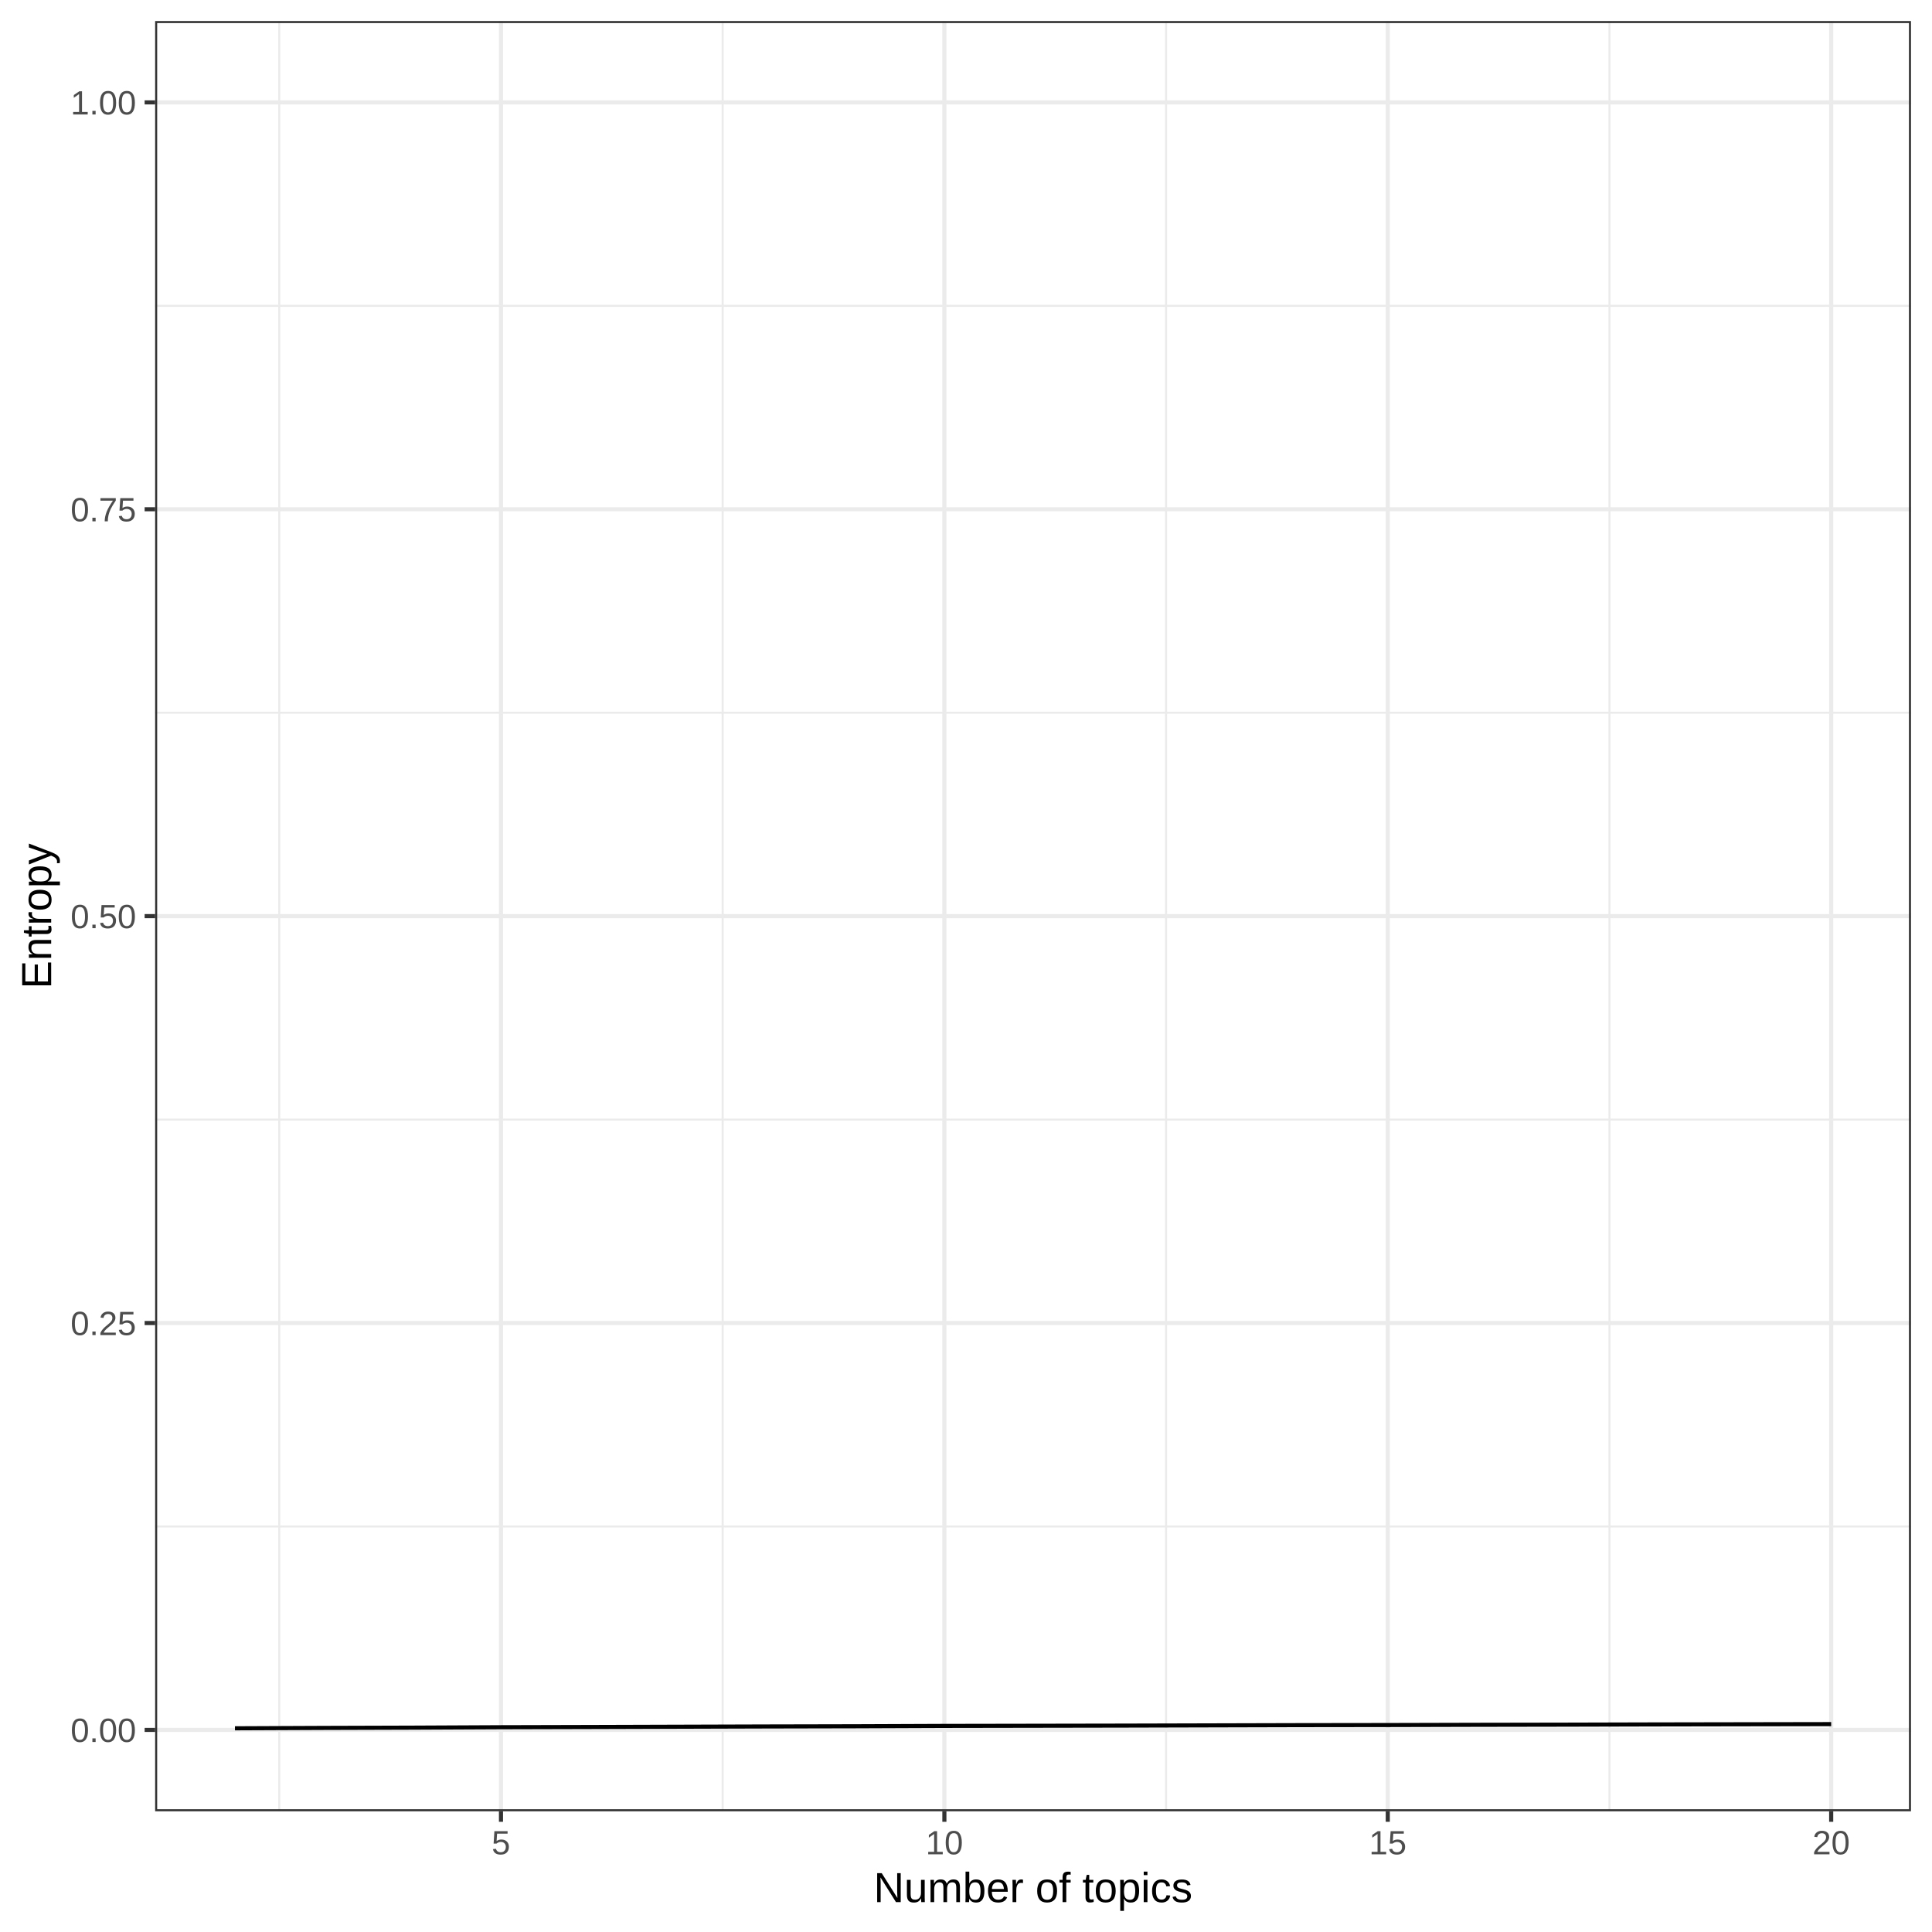
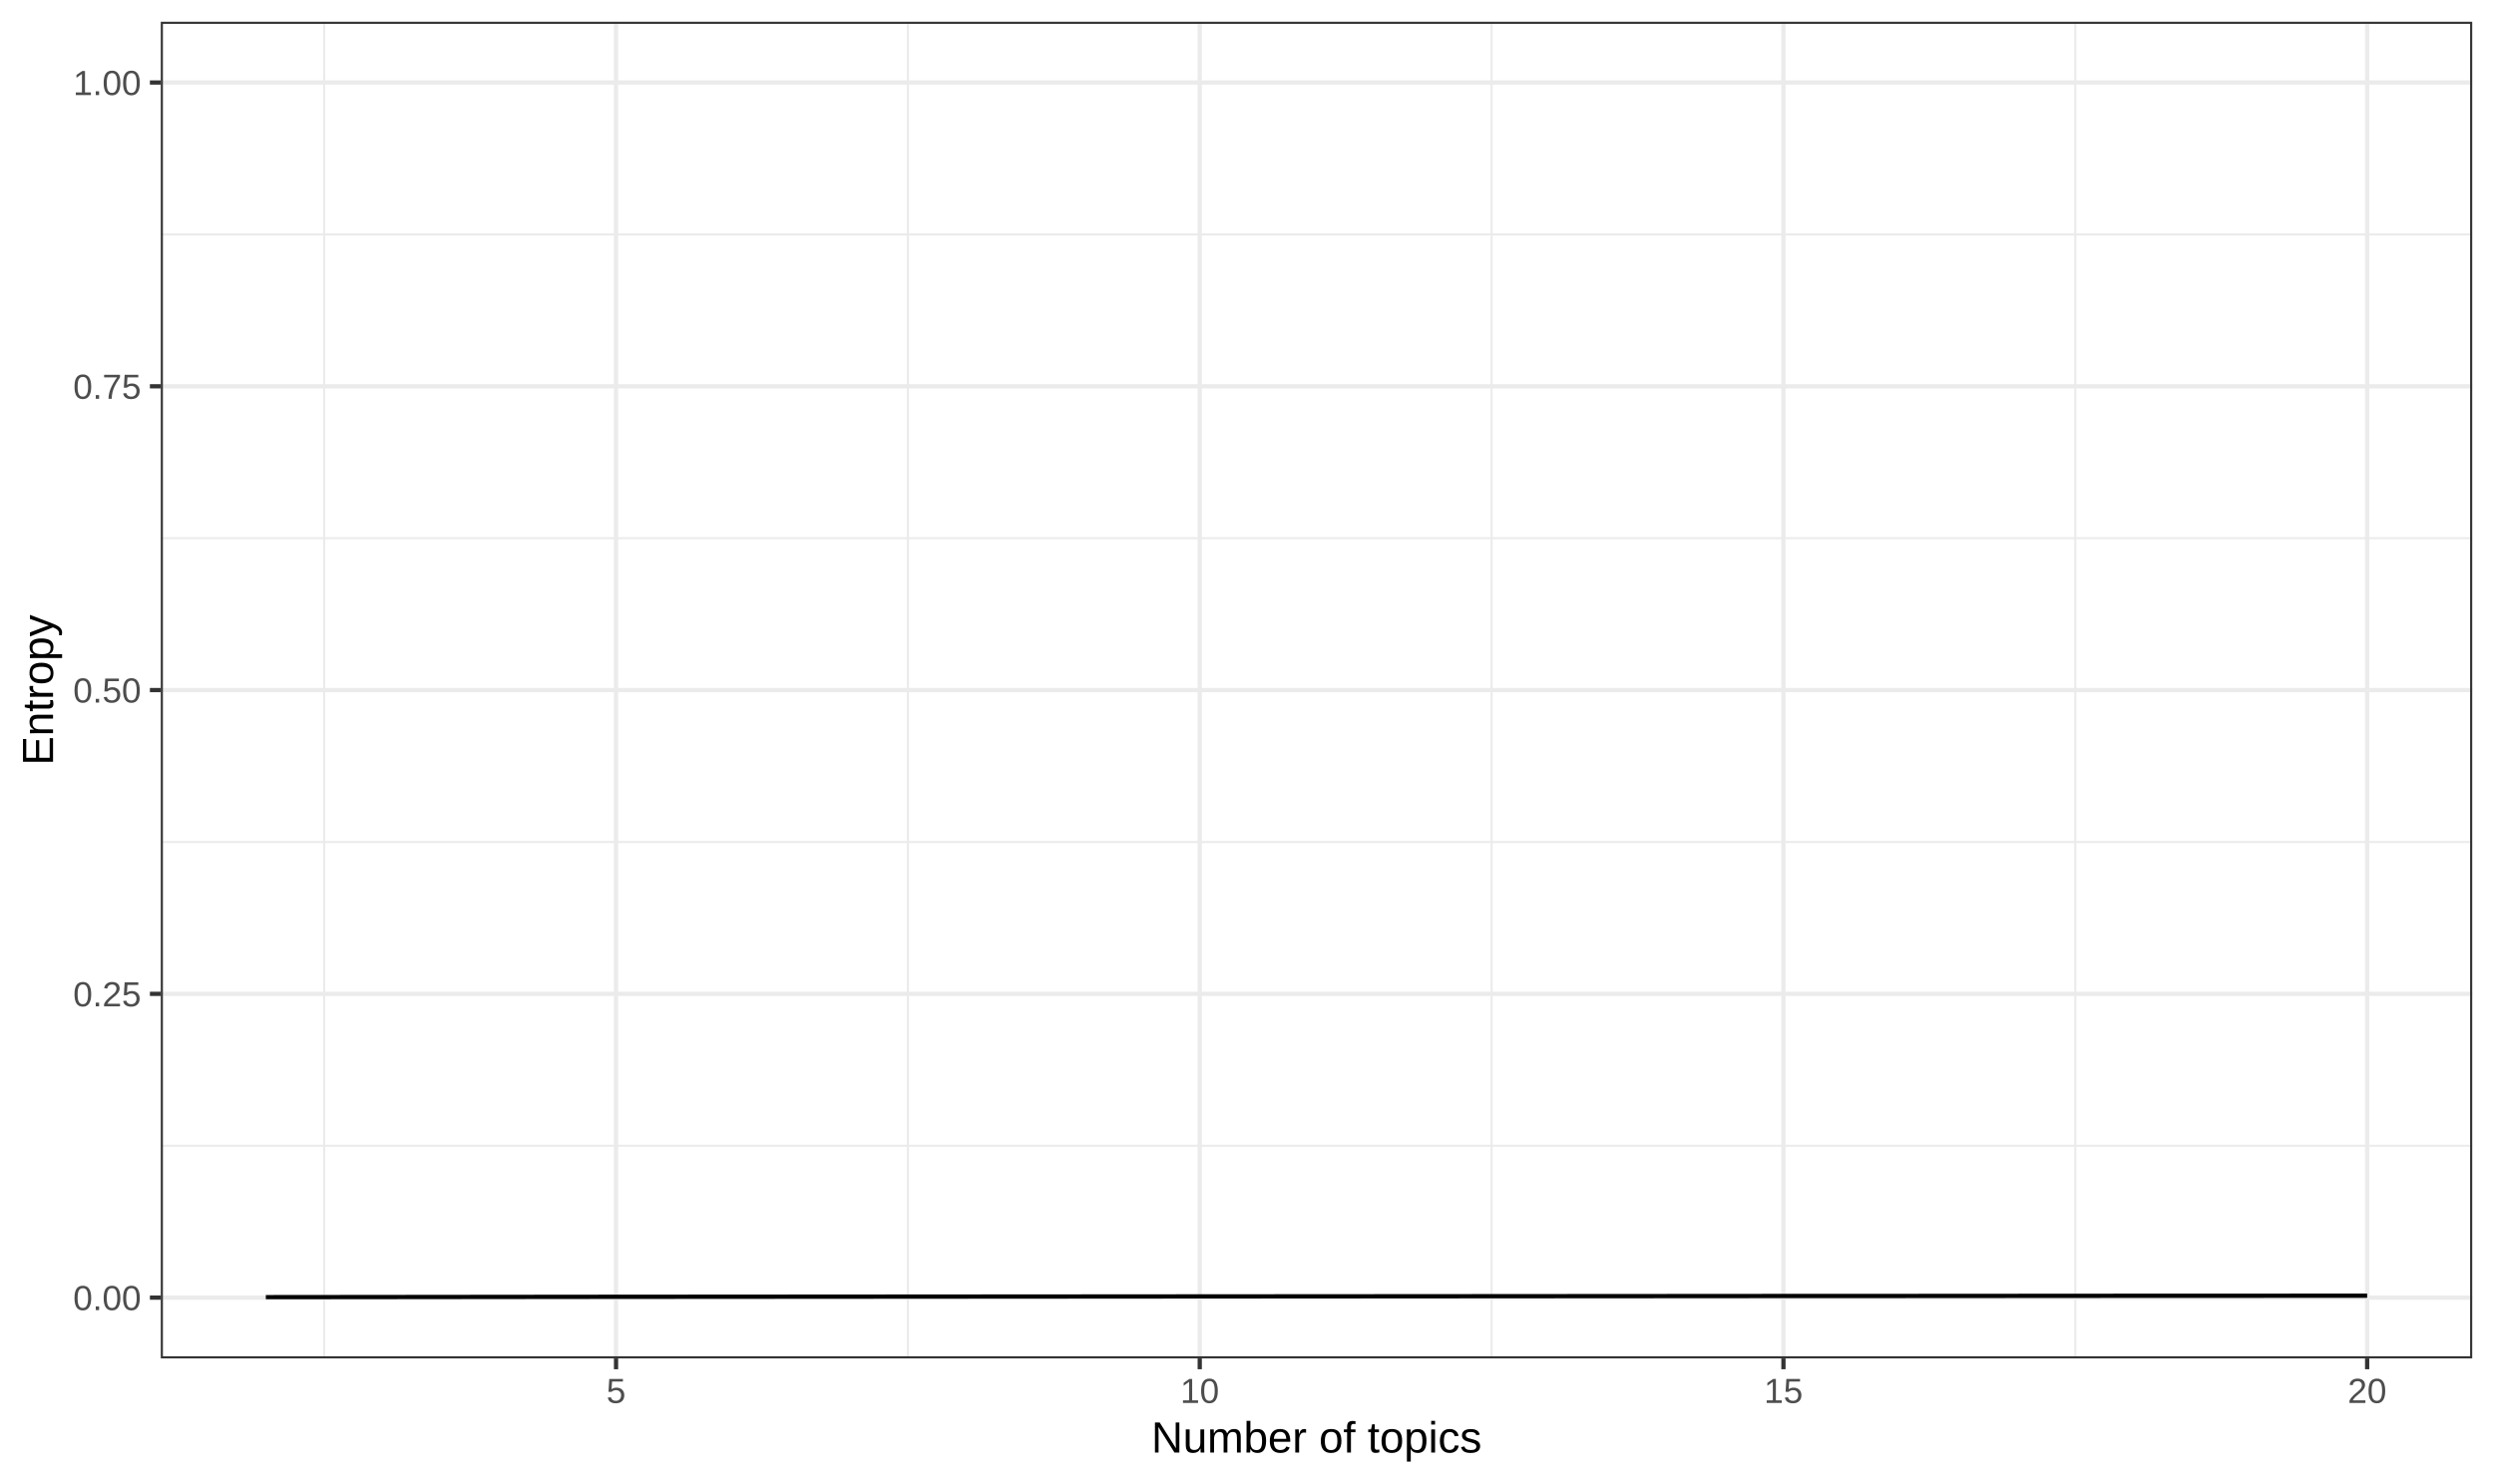
- <svg xmlns="http://www.w3.org/2000/svg" viewBox="0 0 504.00 504.00">
+ <svg xmlns="http://www.w3.org/2000/svg" viewBox="0 0 627.75 373.50">
  <defs>
    <style type="text/css">
    line, polyline, polygon, path, rect, circle {
      fill: none;
      stroke: #000000;
      stroke-linecap: round;
      stroke-linejoin: round;
      stroke-miterlimit: 10.00;
    }
  </style>
  </defs>
  <rect width="100%" height="100%" style="stroke: none; fill: #FFFFFF;" />
-   <rect x="0.00" y="0.00" width="504.00" height="504.00" style="stroke-width: 1.07; stroke: #FFFFFF; fill: #FFFFFF;" />
+   <rect x="0.00" y="0.00" width="627.75" height="373.50" style="stroke-width: 1.07; stroke: #FFFFFF; fill: #FFFFFF;" />
  <defs>
-     <clipPath id="cpNDAuNDd8NDk4LjUyfDQ3Mi41MXw1LjQ4">
-       <rect x="40.47" y="5.48" width="458.05" height="467.03" />
+     <clipPath id="cpNDAuNDd8NjIyLjI3fDM0Mi4wMXw1LjQ4">
+       <rect x="40.47" y="5.48" width="581.80" height="336.53" />
    </clipPath>
  </defs>
-   <rect x="40.47" y="5.48" width="458.05" height="467.03" style="stroke-width: 1.07; stroke: none; fill: #FFFFFF;" clip-path="url(#cpNDAuNDd8NDk4LjUyfDQ3Mi41MXw1LjQ4)" />
-   <polyline points="40.47,398.21 498.52,398.21 " style="stroke-width: 0.53; stroke: #EBEBEB; stroke-linecap: butt;" clip-path="url(#cpNDAuNDd8NDk4LjUyfDQ3Mi41MXw1LjQ4)" />
-   <polyline points="40.47,292.07 498.52,292.07 " style="stroke-width: 0.53; stroke: #EBEBEB; stroke-linecap: butt;" clip-path="url(#cpNDAuNDd8NDk4LjUyfDQ3Mi41MXw1LjQ4)" />
-   <polyline points="40.47,185.92 498.52,185.92 " style="stroke-width: 0.53; stroke: #EBEBEB; stroke-linecap: butt;" clip-path="url(#cpNDAuNDd8NDk4LjUyfDQ3Mi41MXw1LjQ4)" />
-   <polyline points="40.47,79.78 498.52,79.78 " style="stroke-width: 0.53; stroke: #EBEBEB; stroke-linecap: butt;" clip-path="url(#cpNDAuNDd8NDk4LjUyfDQ3Mi41MXw1LjQ4)" />
-   <polyline points="72.85,472.51 72.85,5.48 " style="stroke-width: 0.53; stroke: #EBEBEB; stroke-linecap: butt;" clip-path="url(#cpNDAuNDd8NDk4LjUyfDQ3Mi41MXw1LjQ4)" />
-   <polyline points="188.52,472.51 188.52,5.48 " style="stroke-width: 0.53; stroke: #EBEBEB; stroke-linecap: butt;" clip-path="url(#cpNDAuNDd8NDk4LjUyfDQ3Mi41MXw1LjQ4)" />
-   <polyline points="304.19,472.51 304.19,5.48 " style="stroke-width: 0.53; stroke: #EBEBEB; stroke-linecap: butt;" clip-path="url(#cpNDAuNDd8NDk4LjUyfDQ3Mi41MXw1LjQ4)" />
-   <polyline points="419.86,472.51 419.86,5.48 " style="stroke-width: 0.53; stroke: #EBEBEB; stroke-linecap: butt;" clip-path="url(#cpNDAuNDd8NDk4LjUyfDQ3Mi41MXw1LjQ4)" />
-   <polyline points="40.47,451.28 498.52,451.28 " style="stroke-width: 1.07; stroke: #EBEBEB; stroke-linecap: butt;" clip-path="url(#cpNDAuNDd8NDk4LjUyfDQ3Mi41MXw1LjQ4)" />
-   <polyline points="40.47,345.14 498.52,345.14 " style="stroke-width: 1.07; stroke: #EBEBEB; stroke-linecap: butt;" clip-path="url(#cpNDAuNDd8NDk4LjUyfDQ3Mi41MXw1LjQ4)" />
-   <polyline points="40.47,238.99 498.52,238.99 " style="stroke-width: 1.07; stroke: #EBEBEB; stroke-linecap: butt;" clip-path="url(#cpNDAuNDd8NDk4LjUyfDQ3Mi41MXw1LjQ4)" />
-   <polyline points="40.47,132.85 498.52,132.85 " style="stroke-width: 1.07; stroke: #EBEBEB; stroke-linecap: butt;" clip-path="url(#cpNDAuNDd8NDk4LjUyfDQ3Mi41MXw1LjQ4)" />
-   <polyline points="40.47,26.71 498.52,26.71 " style="stroke-width: 1.07; stroke: #EBEBEB; stroke-linecap: butt;" clip-path="url(#cpNDAuNDd8NDk4LjUyfDQ3Mi41MXw1LjQ4)" />
-   <polyline points="130.69,472.51 130.69,5.48 " style="stroke-width: 1.07; stroke: #EBEBEB; stroke-linecap: butt;" clip-path="url(#cpNDAuNDd8NDk4LjUyfDQ3Mi41MXw1LjQ4)" />
-   <polyline points="246.36,472.51 246.36,5.48 " style="stroke-width: 1.07; stroke: #EBEBEB; stroke-linecap: butt;" clip-path="url(#cpNDAuNDd8NDk4LjUyfDQ3Mi41MXw1LjQ4)" />
-   <polyline points="362.03,472.51 362.03,5.48 " style="stroke-width: 1.07; stroke: #EBEBEB; stroke-linecap: butt;" clip-path="url(#cpNDAuNDd8NDk4LjUyfDQ3Mi41MXw1LjQ4)" />
-   <polyline points="477.70,472.51 477.70,5.48 " style="stroke-width: 1.07; stroke: #EBEBEB; stroke-linecap: butt;" clip-path="url(#cpNDAuNDd8NDk4LjUyfDQ3Mi41MXw1LjQ4)" />
-   <polyline points="61.29,450.86 84.42,450.76 107.56,450.69 130.69,450.58 153.82,450.52 176.96,450.45 200.09,450.38 223.23,450.33 246.36,450.24 269.49,450.20 292.63,450.16 315.76,450.10 338.90,450.04 362.03,450.01 385.16,449.95 408.30,449.91 431.43,449.85 454.57,449.81 477.70,449.77 " style="stroke-width: 1.07; stroke-linecap: butt;" clip-path="url(#cpNDAuNDd8NDk4LjUyfDQ3Mi41MXw1LjQ4)" />
-   <rect x="40.47" y="5.48" width="458.05" height="467.03" style="stroke-width: 1.07; stroke: #333333;" clip-path="url(#cpNDAuNDd8NDk4LjUyfDQ3Mi41MXw1LjQ4)" />
+   <rect x="40.47" y="5.48" width="581.80" height="336.53" style="stroke-width: 1.07; stroke: none; fill: #FFFFFF;" clip-path="url(#cpNDAuNDd8NjIyLjI3fDM0Mi4wMXw1LjQ4)" />
+   <polyline points="40.47,288.47 622.27,288.47 " style="stroke-width: 0.53; stroke: #EBEBEB; stroke-linecap: butt;" clip-path="url(#cpNDAuNDd8NjIyLjI3fDM0Mi4wMXw1LjQ4)" />
+   <polyline points="40.47,211.99 622.27,211.99 " style="stroke-width: 0.53; stroke: #EBEBEB; stroke-linecap: butt;" clip-path="url(#cpNDAuNDd8NjIyLjI3fDM0Mi4wMXw1LjQ4)" />
+   <polyline points="40.47,135.50 622.27,135.50 " style="stroke-width: 0.53; stroke: #EBEBEB; stroke-linecap: butt;" clip-path="url(#cpNDAuNDd8NjIyLjI3fDM0Mi4wMXw1LjQ4)" />
+   <polyline points="40.47,59.02 622.27,59.02 " style="stroke-width: 0.53; stroke: #EBEBEB; stroke-linecap: butt;" clip-path="url(#cpNDAuNDd8NjIyLjI3fDM0Mi4wMXw1LjQ4)" />
+   <polyline points="81.60,342.01 81.60,5.48 " style="stroke-width: 0.53; stroke: #EBEBEB; stroke-linecap: butt;" clip-path="url(#cpNDAuNDd8NjIyLjI3fDM0Mi4wMXw1LjQ4)" />
+   <polyline points="228.52,342.01 228.52,5.48 " style="stroke-width: 0.53; stroke: #EBEBEB; stroke-linecap: butt;" clip-path="url(#cpNDAuNDd8NjIyLjI3fDM0Mi4wMXw1LjQ4)" />
+   <polyline points="375.44,342.01 375.44,5.48 " style="stroke-width: 0.53; stroke: #EBEBEB; stroke-linecap: butt;" clip-path="url(#cpNDAuNDd8NjIyLjI3fDM0Mi4wMXw1LjQ4)" />
+   <polyline points="522.36,342.01 522.36,5.48 " style="stroke-width: 0.53; stroke: #EBEBEB; stroke-linecap: butt;" clip-path="url(#cpNDAuNDd8NjIyLjI3fDM0Mi4wMXw1LjQ4)" />
+   <polyline points="40.47,326.71 622.27,326.71 " style="stroke-width: 1.07; stroke: #EBEBEB; stroke-linecap: butt;" clip-path="url(#cpNDAuNDd8NjIyLjI3fDM0Mi4wMXw1LjQ4)" />
+   <polyline points="40.47,250.23 622.27,250.23 " style="stroke-width: 1.07; stroke: #EBEBEB; stroke-linecap: butt;" clip-path="url(#cpNDAuNDd8NjIyLjI3fDM0Mi4wMXw1LjQ4)" />
+   <polyline points="40.47,173.74 622.27,173.74 " style="stroke-width: 1.07; stroke: #EBEBEB; stroke-linecap: butt;" clip-path="url(#cpNDAuNDd8NjIyLjI3fDM0Mi4wMXw1LjQ4)" />
+   <polyline points="40.47,97.26 622.27,97.26 " style="stroke-width: 1.07; stroke: #EBEBEB; stroke-linecap: butt;" clip-path="url(#cpNDAuNDd8NjIyLjI3fDM0Mi4wMXw1LjQ4)" />
+   <polyline points="40.47,20.78 622.27,20.78 " style="stroke-width: 1.07; stroke: #EBEBEB; stroke-linecap: butt;" clip-path="url(#cpNDAuNDd8NjIyLjI3fDM0Mi4wMXw1LjQ4)" />
+   <polyline points="155.06,342.01 155.06,5.48 " style="stroke-width: 1.07; stroke: #EBEBEB; stroke-linecap: butt;" clip-path="url(#cpNDAuNDd8NjIyLjI3fDM0Mi4wMXw1LjQ4)" />
+   <polyline points="301.98,342.01 301.98,5.48 " style="stroke-width: 1.07; stroke: #EBEBEB; stroke-linecap: butt;" clip-path="url(#cpNDAuNDd8NjIyLjI3fDM0Mi4wMXw1LjQ4)" />
+   <polyline points="448.90,342.01 448.90,5.48 " style="stroke-width: 1.07; stroke: #EBEBEB; stroke-linecap: butt;" clip-path="url(#cpNDAuNDd8NjIyLjI3fDM0Mi4wMXw1LjQ4)" />
+   <polyline points="595.82,342.01 595.82,5.48 " style="stroke-width: 1.07; stroke: #EBEBEB; stroke-linecap: butt;" clip-path="url(#cpNDAuNDd8NjIyLjI3fDM0Mi4wMXw1LjQ4)" />
+   <polyline points="66.91,326.59 96.30,326.56 125.68,326.53 155.06,326.50 184.45,326.48 213.83,326.46 243.22,326.44 272.60,326.42 301.98,326.40 331.37,326.38 360.75,326.36 390.14,326.34 419.52,326.32 448.90,326.30 478.29,326.29 507.67,326.27 537.06,326.25 566.44,326.24 595.82,326.23 " style="stroke-width: 1.07; stroke-linecap: butt;" clip-path="url(#cpNDAuNDd8NjIyLjI3fDM0Mi4wMXw1LjQ4)" />
+   <rect x="40.47" y="5.48" width="581.80" height="336.53" style="stroke-width: 1.07; stroke: #333333;" clip-path="url(#cpNDAuNDd8NjIyLjI3fDM0Mi4wMXw1LjQ4)" />
  <defs>
-     <clipPath id="cpMC4wMHw1MDQuMDB8NTA0LjAwfDAuMDA=">
-       <rect x="0.00" y="0.00" width="504.00" height="504.00" />
+     <clipPath id="cpMC4wMHw2MjcuNzV8MzczLjUwfDAuMDA=">
+       <rect x="0.00" y="0.00" width="627.75" height="373.50" />
    </clipPath>
  </defs>
-   <g clip-path="url(#cpMC4wMHw1MDQuMDB8NTA0LjAwfDAuMDA=)">
-     <text x="18.41" y="454.43" style="font-size: 8.80px; fill: #4D4D4D; font-family: Arial;" textLength="17.13px" lengthAdjust="spacingAndGlyphs">0.00</text>
+   <g clip-path="url(#cpMC4wMHw2MjcuNzV8MzczLjUwfDAuMDA=)">
+     <text x="18.41" y="329.86" style="font-size: 8.80px; fill: #4D4D4D; font-family: Arial;" textLength="17.13px" lengthAdjust="spacingAndGlyphs">0.00</text>
  </g>
-   <g clip-path="url(#cpMC4wMHw1MDQuMDB8NTA0LjAwfDAuMDA=)">
-     <text x="18.41" y="348.29" style="font-size: 8.80px; fill: #4D4D4D; font-family: Arial;" textLength="17.13px" lengthAdjust="spacingAndGlyphs">0.25</text>
+   <g clip-path="url(#cpMC4wMHw2MjcuNzV8MzczLjUwfDAuMDA=)">
+     <text x="18.41" y="253.38" style="font-size: 8.80px; fill: #4D4D4D; font-family: Arial;" textLength="17.13px" lengthAdjust="spacingAndGlyphs">0.25</text>
  </g>
-   <g clip-path="url(#cpMC4wMHw1MDQuMDB8NTA0LjAwfDAuMDA=)">
-     <text x="18.41" y="242.14" style="font-size: 8.80px; fill: #4D4D4D; font-family: Arial;" textLength="17.13px" lengthAdjust="spacingAndGlyphs">0.50</text>
+   <g clip-path="url(#cpMC4wMHw2MjcuNzV8MzczLjUwfDAuMDA=)">
+     <text x="18.41" y="176.89" style="font-size: 8.80px; fill: #4D4D4D; font-family: Arial;" textLength="17.13px" lengthAdjust="spacingAndGlyphs">0.50</text>
  </g>
-   <g clip-path="url(#cpMC4wMHw1MDQuMDB8NTA0LjAwfDAuMDA=)">
-     <text x="18.41" y="136.00" style="font-size: 8.80px; fill: #4D4D4D; font-family: Arial;" textLength="17.13px" lengthAdjust="spacingAndGlyphs">0.75</text>
+   <g clip-path="url(#cpMC4wMHw2MjcuNzV8MzczLjUwfDAuMDA=)">
+     <text x="18.41" y="100.41" style="font-size: 8.80px; fill: #4D4D4D; font-family: Arial;" textLength="17.13px" lengthAdjust="spacingAndGlyphs">0.75</text>
  </g>
-   <g clip-path="url(#cpMC4wMHw1MDQuMDB8NTA0LjAwfDAuMDA=)">
-     <text x="18.41" y="29.86" style="font-size: 8.80px; fill: #4D4D4D; font-family: Arial;" textLength="17.13px" lengthAdjust="spacingAndGlyphs">1.00</text>
+   <g clip-path="url(#cpMC4wMHw2MjcuNzV8MzczLjUwfDAuMDA=)">
+     <text x="18.41" y="23.93" style="font-size: 8.80px; fill: #4D4D4D; font-family: Arial;" textLength="17.13px" lengthAdjust="spacingAndGlyphs">1.00</text>
  </g>
-   <polyline points="37.73,451.28 40.47,451.28 " style="stroke-width: 1.07; stroke: #333333; stroke-linecap: butt;" clip-path="url(#cpMC4wMHw1MDQuMDB8NTA0LjAwfDAuMDA=)" />
-   <polyline points="37.73,345.14 40.47,345.14 " style="stroke-width: 1.07; stroke: #333333; stroke-linecap: butt;" clip-path="url(#cpMC4wMHw1MDQuMDB8NTA0LjAwfDAuMDA=)" />
-   <polyline points="37.73,238.99 40.47,238.99 " style="stroke-width: 1.07; stroke: #333333; stroke-linecap: butt;" clip-path="url(#cpMC4wMHw1MDQuMDB8NTA0LjAwfDAuMDA=)" />
-   <polyline points="37.73,132.85 40.47,132.85 " style="stroke-width: 1.07; stroke: #333333; stroke-linecap: butt;" clip-path="url(#cpMC4wMHw1MDQuMDB8NTA0LjAwfDAuMDA=)" />
-   <polyline points="37.73,26.71 40.47,26.71 " style="stroke-width: 1.07; stroke: #333333; stroke-linecap: butt;" clip-path="url(#cpMC4wMHw1MDQuMDB8NTA0LjAwfDAuMDA=)" />
-   <polyline points="130.69,475.25 130.69,472.51 " style="stroke-width: 1.07; stroke: #333333; stroke-linecap: butt;" clip-path="url(#cpMC4wMHw1MDQuMDB8NTA0LjAwfDAuMDA=)" />
-   <polyline points="246.36,475.25 246.36,472.51 " style="stroke-width: 1.07; stroke: #333333; stroke-linecap: butt;" clip-path="url(#cpMC4wMHw1MDQuMDB8NTA0LjAwfDAuMDA=)" />
-   <polyline points="362.03,475.25 362.03,472.51 " style="stroke-width: 1.07; stroke: #333333; stroke-linecap: butt;" clip-path="url(#cpMC4wMHw1MDQuMDB8NTA0LjAwfDAuMDA=)" />
-   <polyline points="477.70,475.25 477.70,472.51 " style="stroke-width: 1.07; stroke: #333333; stroke-linecap: butt;" clip-path="url(#cpMC4wMHw1MDQuMDB8NTA0LjAwfDAuMDA=)" />
-   <g clip-path="url(#cpMC4wMHw1MDQuMDB8NTA0LjAwfDAuMDA=)">
-     <text x="128.24" y="483.74" style="font-size: 8.80px; fill: #4D4D4D; font-family: Arial;" textLength="4.89px" lengthAdjust="spacingAndGlyphs">5</text>
+   <polyline points="37.73,326.71 40.47,326.71 " style="stroke-width: 1.07; stroke: #333333; stroke-linecap: butt;" clip-path="url(#cpMC4wMHw2MjcuNzV8MzczLjUwfDAuMDA=)" />
+   <polyline points="37.73,250.23 40.47,250.23 " style="stroke-width: 1.07; stroke: #333333; stroke-linecap: butt;" clip-path="url(#cpMC4wMHw2MjcuNzV8MzczLjUwfDAuMDA=)" />
+   <polyline points="37.73,173.74 40.47,173.74 " style="stroke-width: 1.07; stroke: #333333; stroke-linecap: butt;" clip-path="url(#cpMC4wMHw2MjcuNzV8MzczLjUwfDAuMDA=)" />
+   <polyline points="37.73,97.26 40.47,97.26 " style="stroke-width: 1.07; stroke: #333333; stroke-linecap: butt;" clip-path="url(#cpMC4wMHw2MjcuNzV8MzczLjUwfDAuMDA=)" />
+   <polyline points="37.73,20.78 40.47,20.78 " style="stroke-width: 1.07; stroke: #333333; stroke-linecap: butt;" clip-path="url(#cpMC4wMHw2MjcuNzV8MzczLjUwfDAuMDA=)" />
+   <polyline points="155.06,344.75 155.06,342.01 " style="stroke-width: 1.07; stroke: #333333; stroke-linecap: butt;" clip-path="url(#cpMC4wMHw2MjcuNzV8MzczLjUwfDAuMDA=)" />
+   <polyline points="301.98,344.75 301.98,342.01 " style="stroke-width: 1.07; stroke: #333333; stroke-linecap: butt;" clip-path="url(#cpMC4wMHw2MjcuNzV8MzczLjUwfDAuMDA=)" />
+   <polyline points="448.90,344.75 448.90,342.01 " style="stroke-width: 1.07; stroke: #333333; stroke-linecap: butt;" clip-path="url(#cpMC4wMHw2MjcuNzV8MzczLjUwfDAuMDA=)" />
+   <polyline points="595.82,344.75 595.82,342.01 " style="stroke-width: 1.07; stroke: #333333; stroke-linecap: butt;" clip-path="url(#cpMC4wMHw2MjcuNzV8MzczLjUwfDAuMDA=)" />
+   <g clip-path="url(#cpMC4wMHw2MjcuNzV8MzczLjUwfDAuMDA=)">
+     <text x="152.62" y="353.24" style="font-size: 8.80px; fill: #4D4D4D; font-family: Arial;" textLength="4.89px" lengthAdjust="spacingAndGlyphs">5</text>
  </g>
-   <g clip-path="url(#cpMC4wMHw1MDQuMDB8NTA0LjAwfDAuMDA=)">
-     <text x="241.47" y="483.74" style="font-size: 8.80px; fill: #4D4D4D; font-family: Arial;" textLength="9.79px" lengthAdjust="spacingAndGlyphs">10</text>
+   <g clip-path="url(#cpMC4wMHw2MjcuNzV8MzczLjUwfDAuMDA=)">
+     <text x="297.09" y="353.24" style="font-size: 8.80px; fill: #4D4D4D; font-family: Arial;" textLength="9.79px" lengthAdjust="spacingAndGlyphs">10</text>
  </g>
-   <g clip-path="url(#cpMC4wMHw1MDQuMDB8NTA0LjAwfDAuMDA=)">
-     <text x="357.14" y="483.74" style="font-size: 8.80px; fill: #4D4D4D; font-family: Arial;" textLength="9.79px" lengthAdjust="spacingAndGlyphs">15</text>
+   <g clip-path="url(#cpMC4wMHw2MjcuNzV8MzczLjUwfDAuMDA=)">
+     <text x="444.01" y="353.24" style="font-size: 8.80px; fill: #4D4D4D; font-family: Arial;" textLength="9.79px" lengthAdjust="spacingAndGlyphs">15</text>
  </g>
-   <g clip-path="url(#cpMC4wMHw1MDQuMDB8NTA0LjAwfDAuMDA=)">
-     <text x="472.81" y="483.74" style="font-size: 8.80px; fill: #4D4D4D; font-family: Arial;" textLength="9.79px" lengthAdjust="spacingAndGlyphs">20</text>
+   <g clip-path="url(#cpMC4wMHw2MjcuNzV8MzczLjUwfDAuMDA=)">
+     <text x="590.93" y="353.24" style="font-size: 8.80px; fill: #4D4D4D; font-family: Arial;" textLength="9.79px" lengthAdjust="spacingAndGlyphs">20</text>
  </g>
-   <g clip-path="url(#cpMC4wMHw1MDQuMDB8NTA0LjAwfDAuMDA=)">
-     <text x="227.92" y="496.21" style="font-size: 11.00px; font-family: Arial;" textLength="83.14px" lengthAdjust="spacingAndGlyphs">Number of topics</text>
+   <g clip-path="url(#cpMC4wMHw2MjcuNzV8MzczLjUwfDAuMDA=)">
+     <text x="289.80" y="365.71" style="font-size: 11.00px; font-family: Arial;" textLength="83.14px" lengthAdjust="spacingAndGlyphs">Number of topics</text>
  </g>
-   <g clip-path="url(#cpMC4wMHw1MDQuMDB8NTA0LjAwfDAuMDA=)">
-     <text transform="translate(13.35,257.95) rotate(-90)" style="font-size: 11.00px; font-family: Arial;" textLength="37.91px" lengthAdjust="spacingAndGlyphs">Entropy</text>
+   <g clip-path="url(#cpMC4wMHw2MjcuNzV8MzczLjUwfDAuMDA=)">
+     <text transform="translate(13.35,192.70) rotate(-90)" style="font-size: 11.00px; font-family: Arial;" textLength="37.91px" lengthAdjust="spacingAndGlyphs">Entropy</text>
  </g>
</svg>
